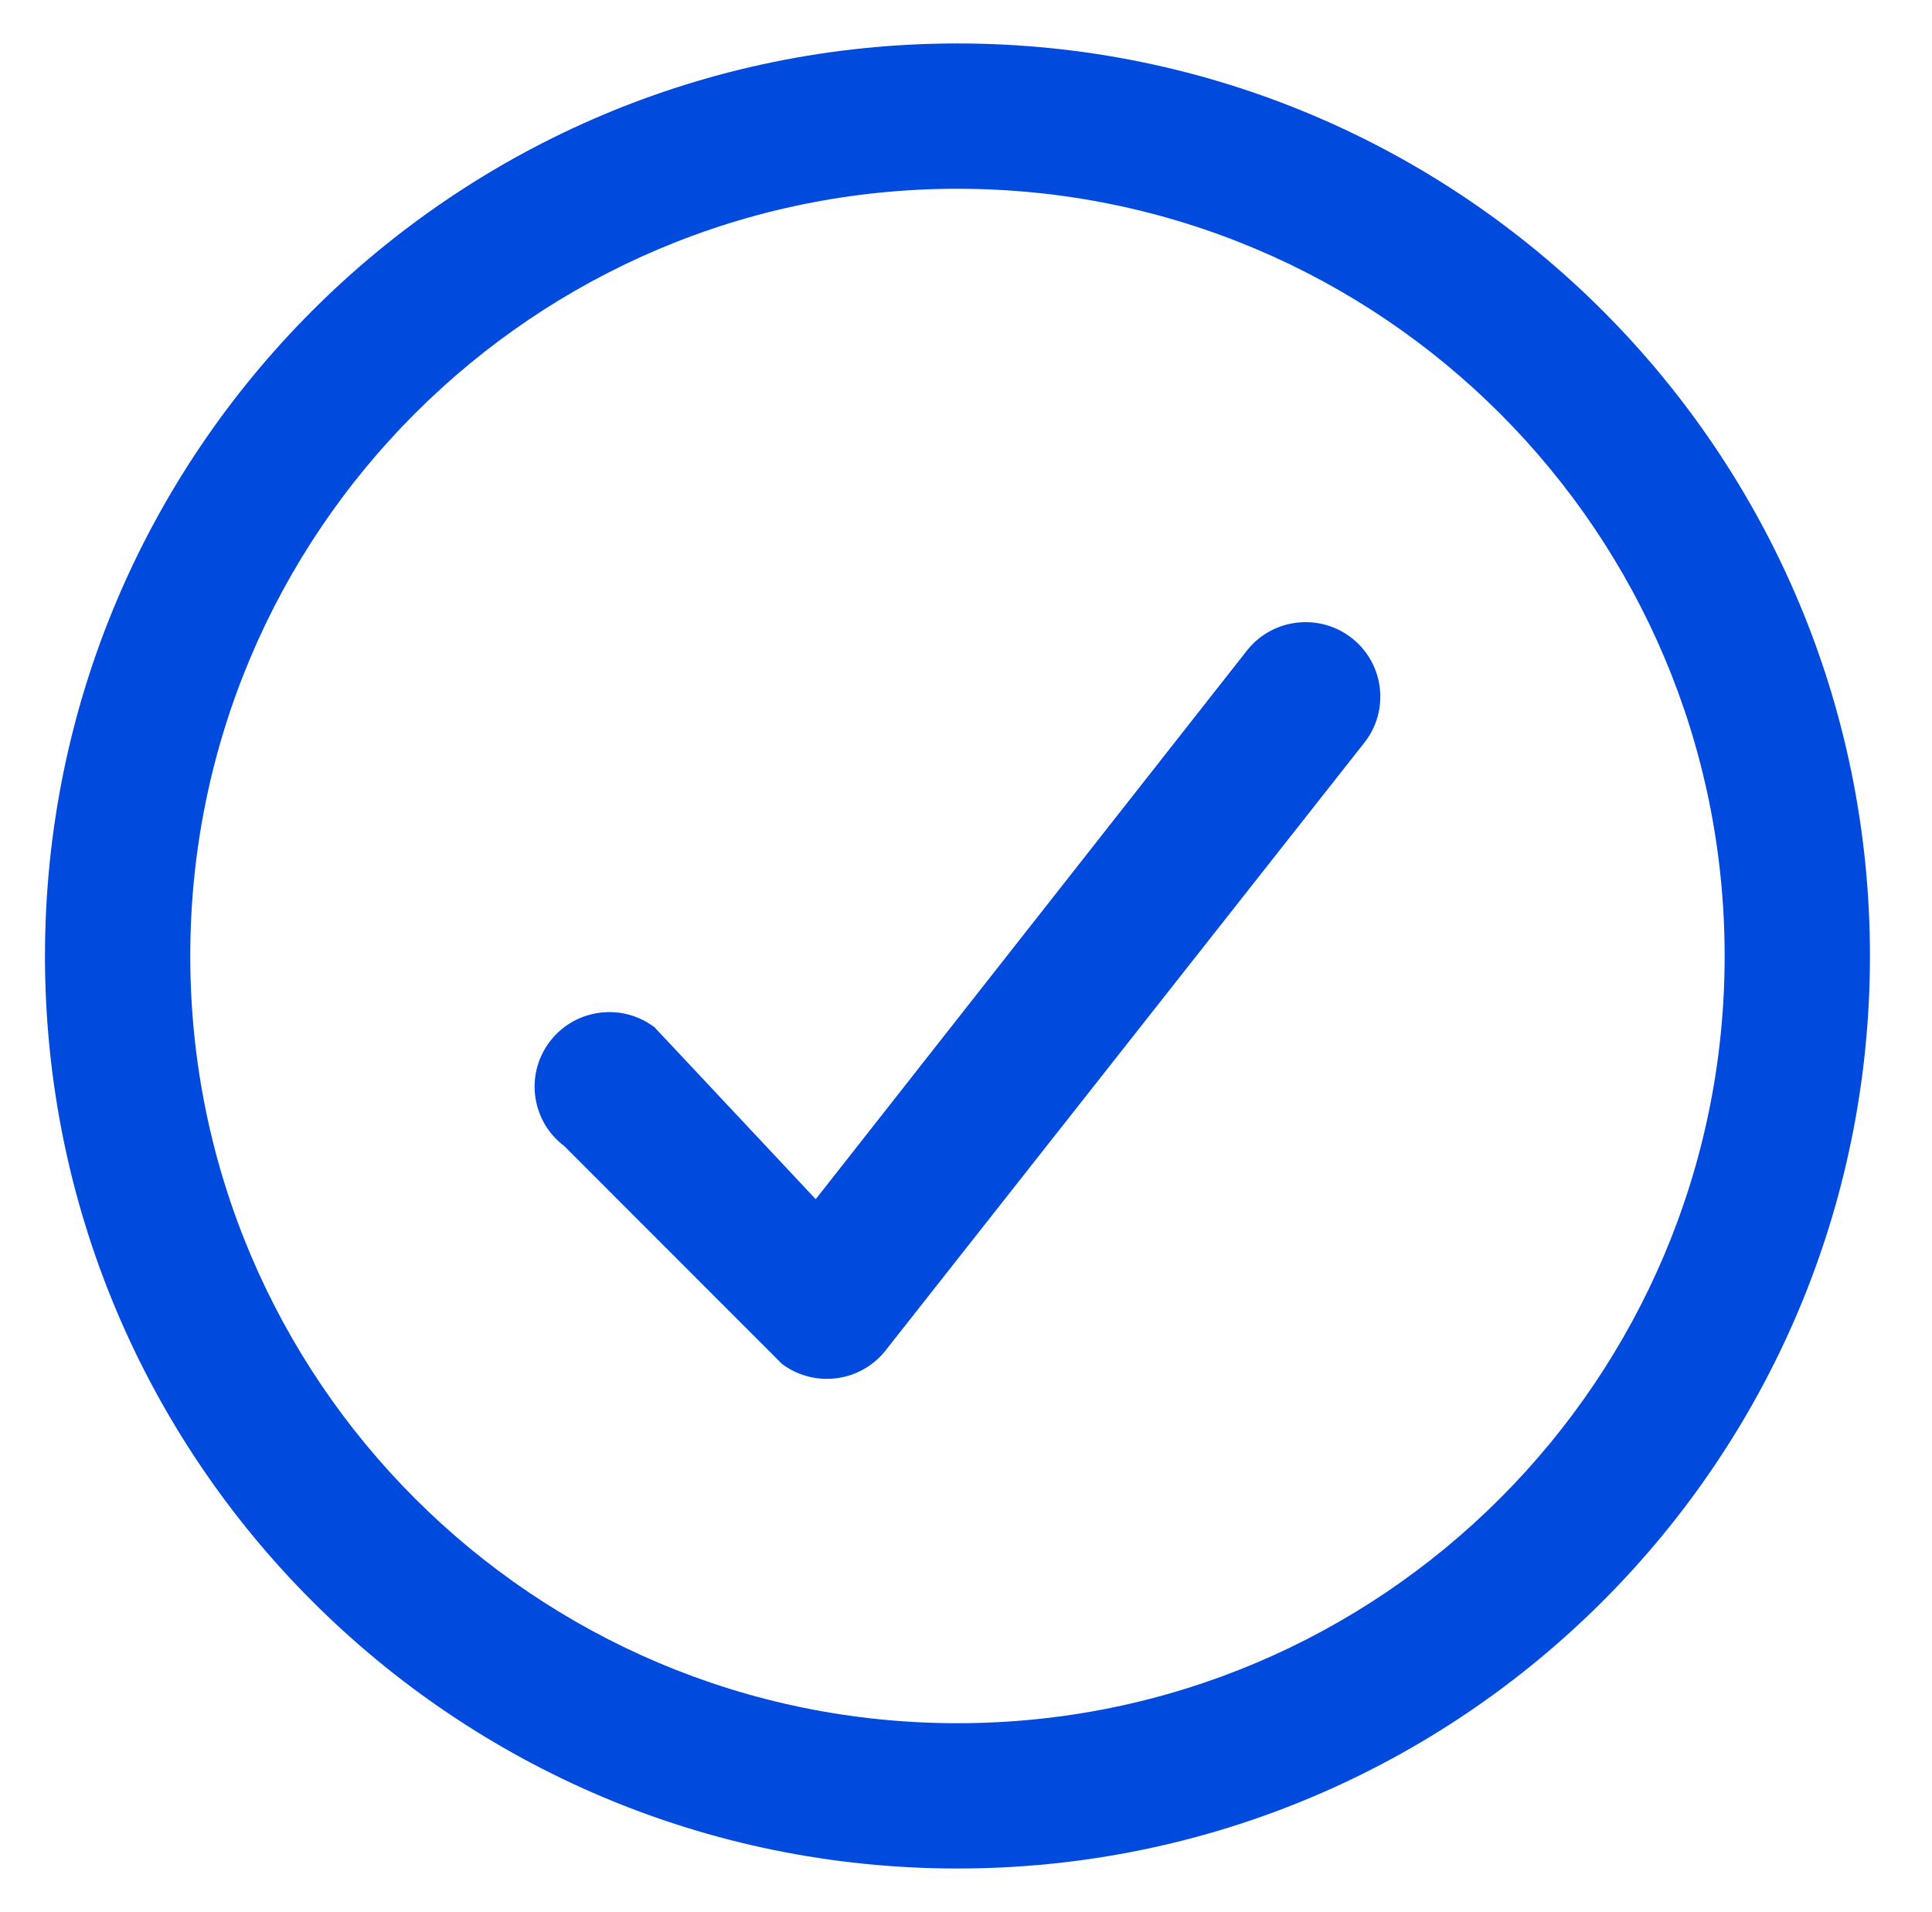
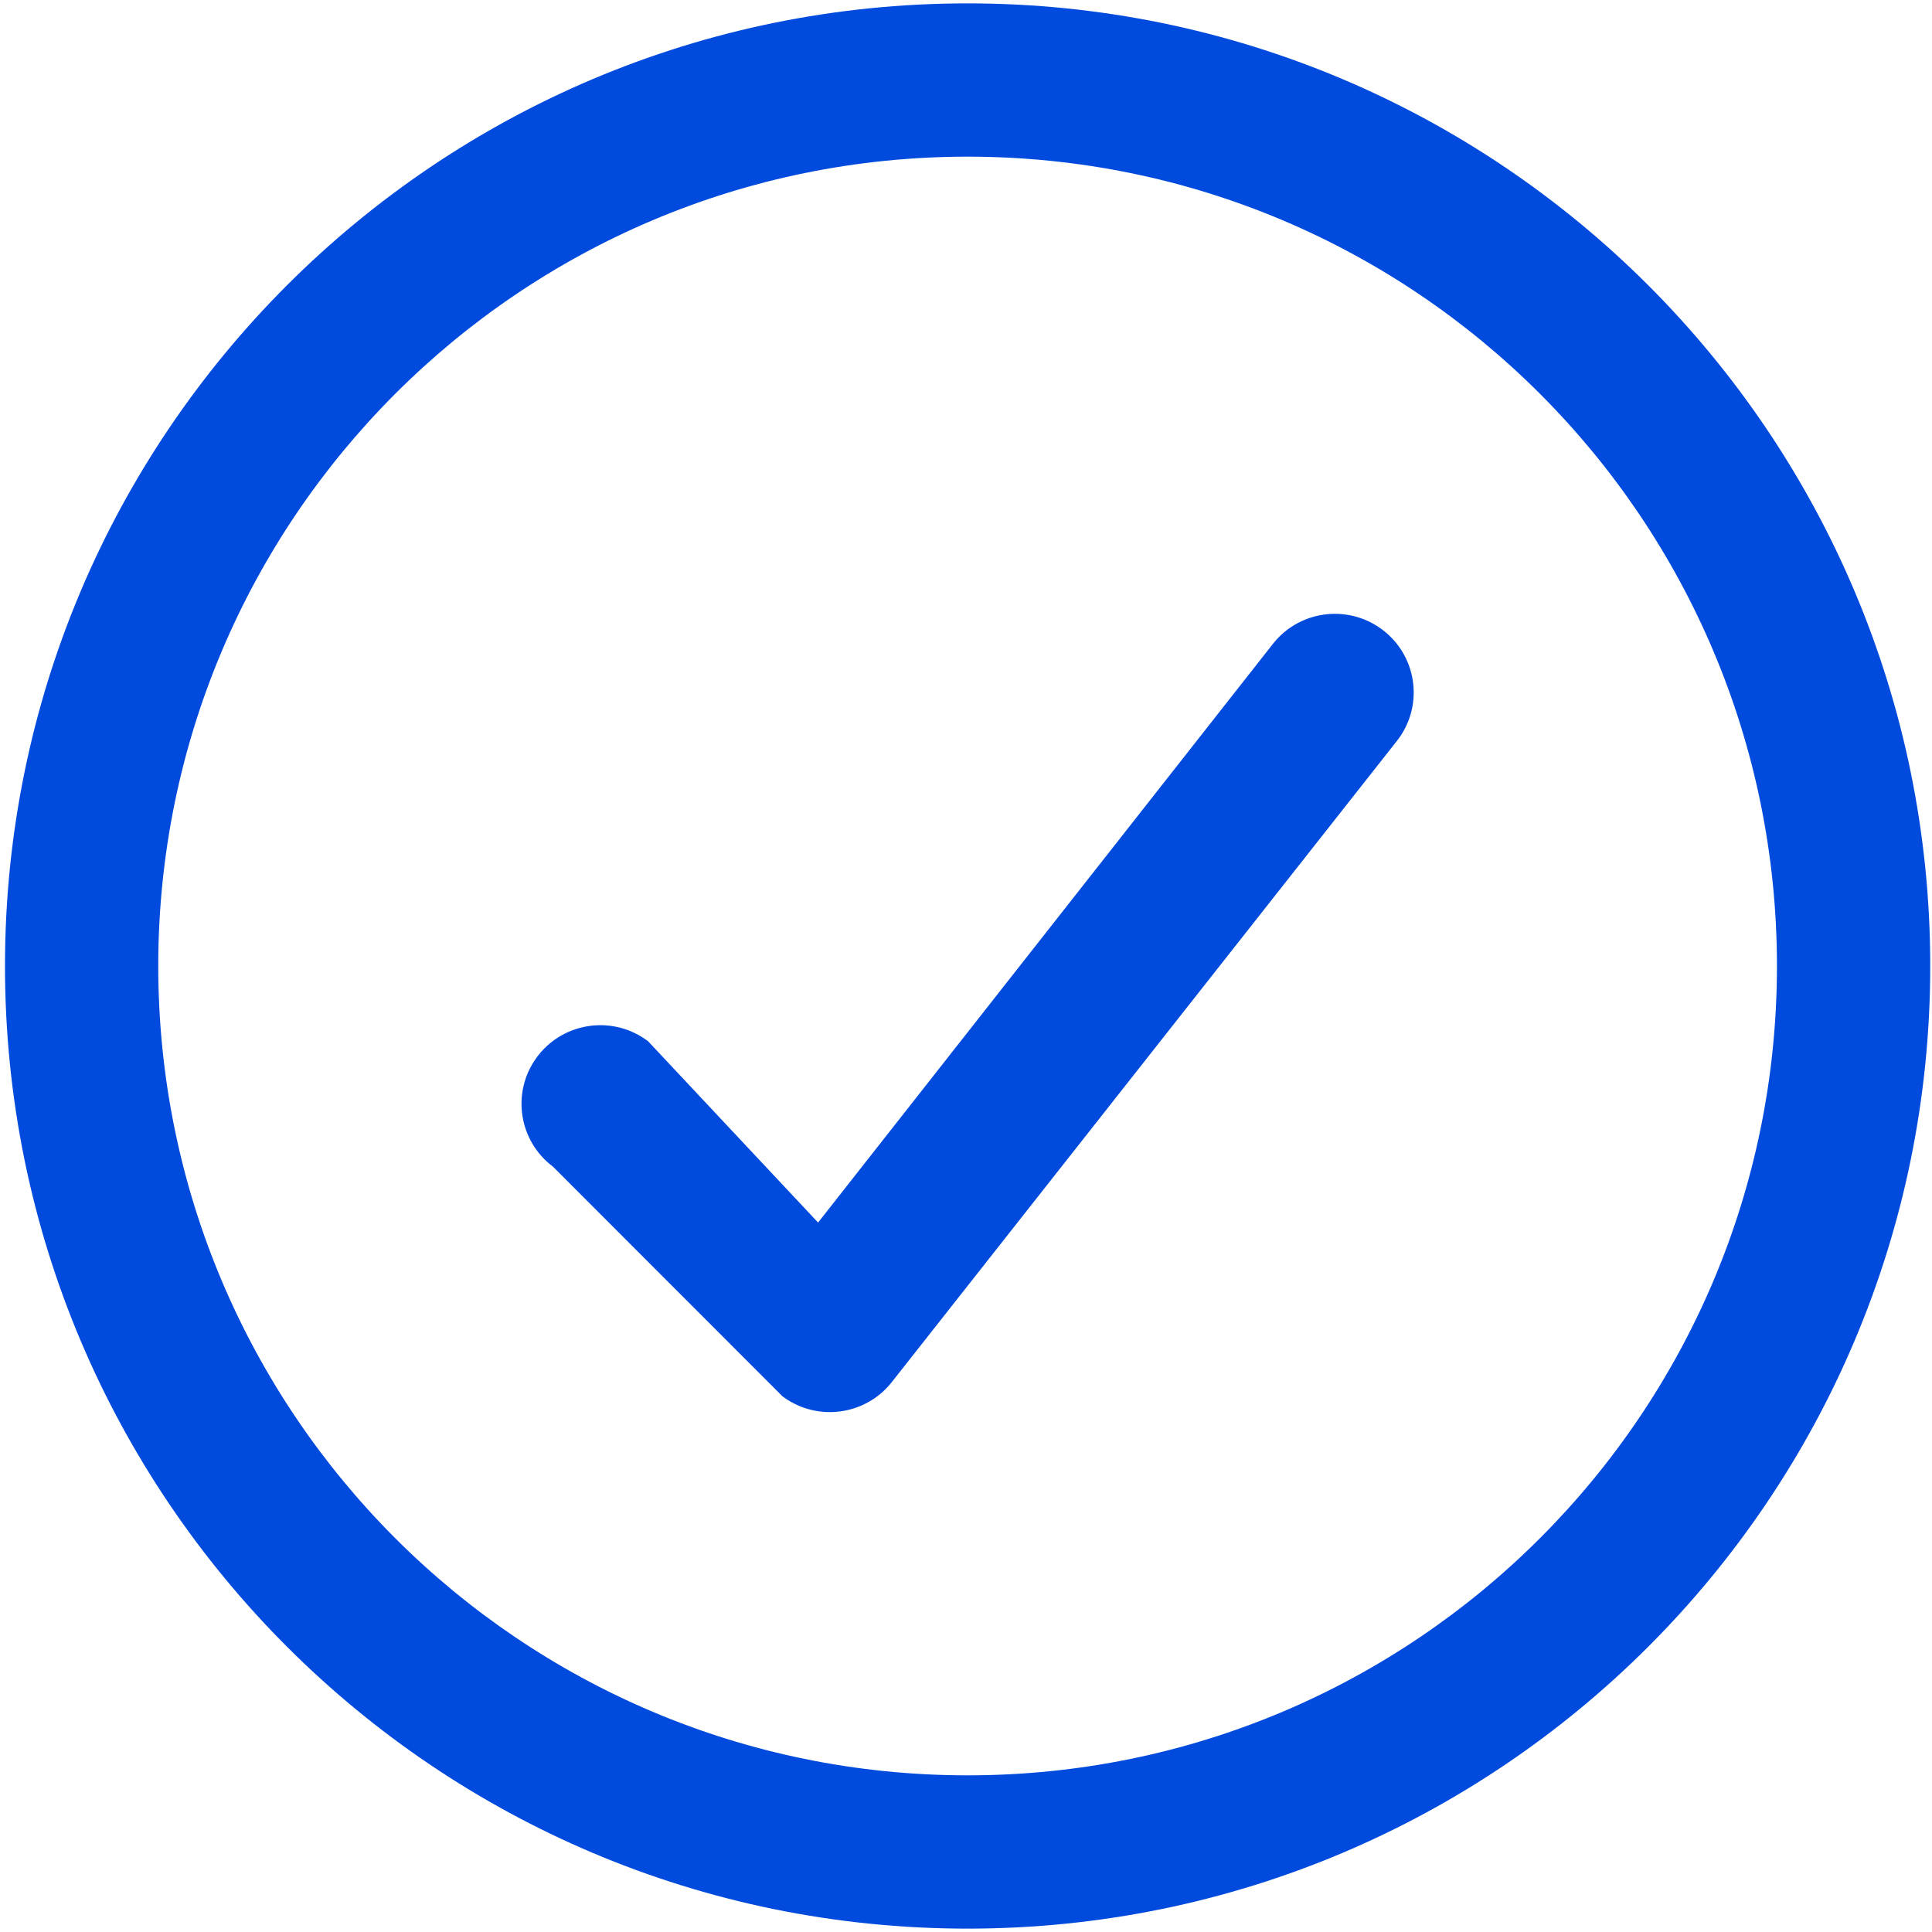
- <svg xmlns="http://www.w3.org/2000/svg" width="96" height="95" viewBox="0 0 96 95" fill="none">
-   <path d="M67.213 31.739C65.622 30.453 63.286 30.694 61.994 32.28L40.533 59.584L32.521 51.04L32.43 50.975C30.763 49.791 28.446 50.176 27.255 51.84C26.082 53.479 26.44 55.745 28.041 56.947L38.858 67.771L38.934 67.825C40.529 68.958 42.733 68.661 43.969 67.144L67.762 36.942C69.05 35.353 68.803 33.025 67.213 31.739Z" fill="#004ADD" />
-   <path fill-rule="evenodd" clip-rule="evenodd" d="M47.576 2.159C22.535 2.159 2.235 22.459 2.235 47.5C2.235 72.541 22.535 92.841 47.576 92.841C72.617 92.841 92.917 72.541 92.917 47.5C92.917 22.459 72.617 2.159 47.576 2.159ZM9.454 47.5C9.454 26.446 26.522 9.379 47.576 9.379C68.629 9.379 85.697 26.446 85.697 47.5C85.697 68.554 68.629 85.621 47.576 85.621C26.522 85.621 9.454 68.554 9.454 47.5Z" fill="#004ADD" />
+ <svg xmlns="http://www.w3.org/2000/svg" width="91" height="91" viewBox="0 0 91 91" fill="none">
+   <path d="M65.213 29.739C63.622 28.453 61.286 28.694 59.994 30.28L38.533 57.584L30.521 49.04L30.43 48.975C28.763 47.791 26.446 48.176 25.255 49.84C24.082 51.479 24.44 53.745 26.041 54.947L36.858 65.771L36.934 65.825C38.529 66.958 40.733 66.661 41.969 65.144L65.762 34.942C67.05 33.353 66.803 31.025 65.213 29.739Z" fill="#004ADD" />
+   <path fill-rule="evenodd" clip-rule="evenodd" d="M45.576 0.159C20.535 0.159 0.235 20.459 0.235 45.5C0.235 70.541 20.535 90.841 45.576 90.841C70.617 90.841 90.917 70.541 90.917 45.5C90.917 20.459 70.617 0.159 45.576 0.159ZM7.454 45.5C7.454 24.446 24.522 7.379 45.576 7.379C66.629 7.379 83.697 24.446 83.697 45.5C83.697 66.554 66.629 83.621 45.576 83.621C24.522 83.621 7.454 66.554 7.454 45.5Z" fill="#004ADD" />
</svg>
